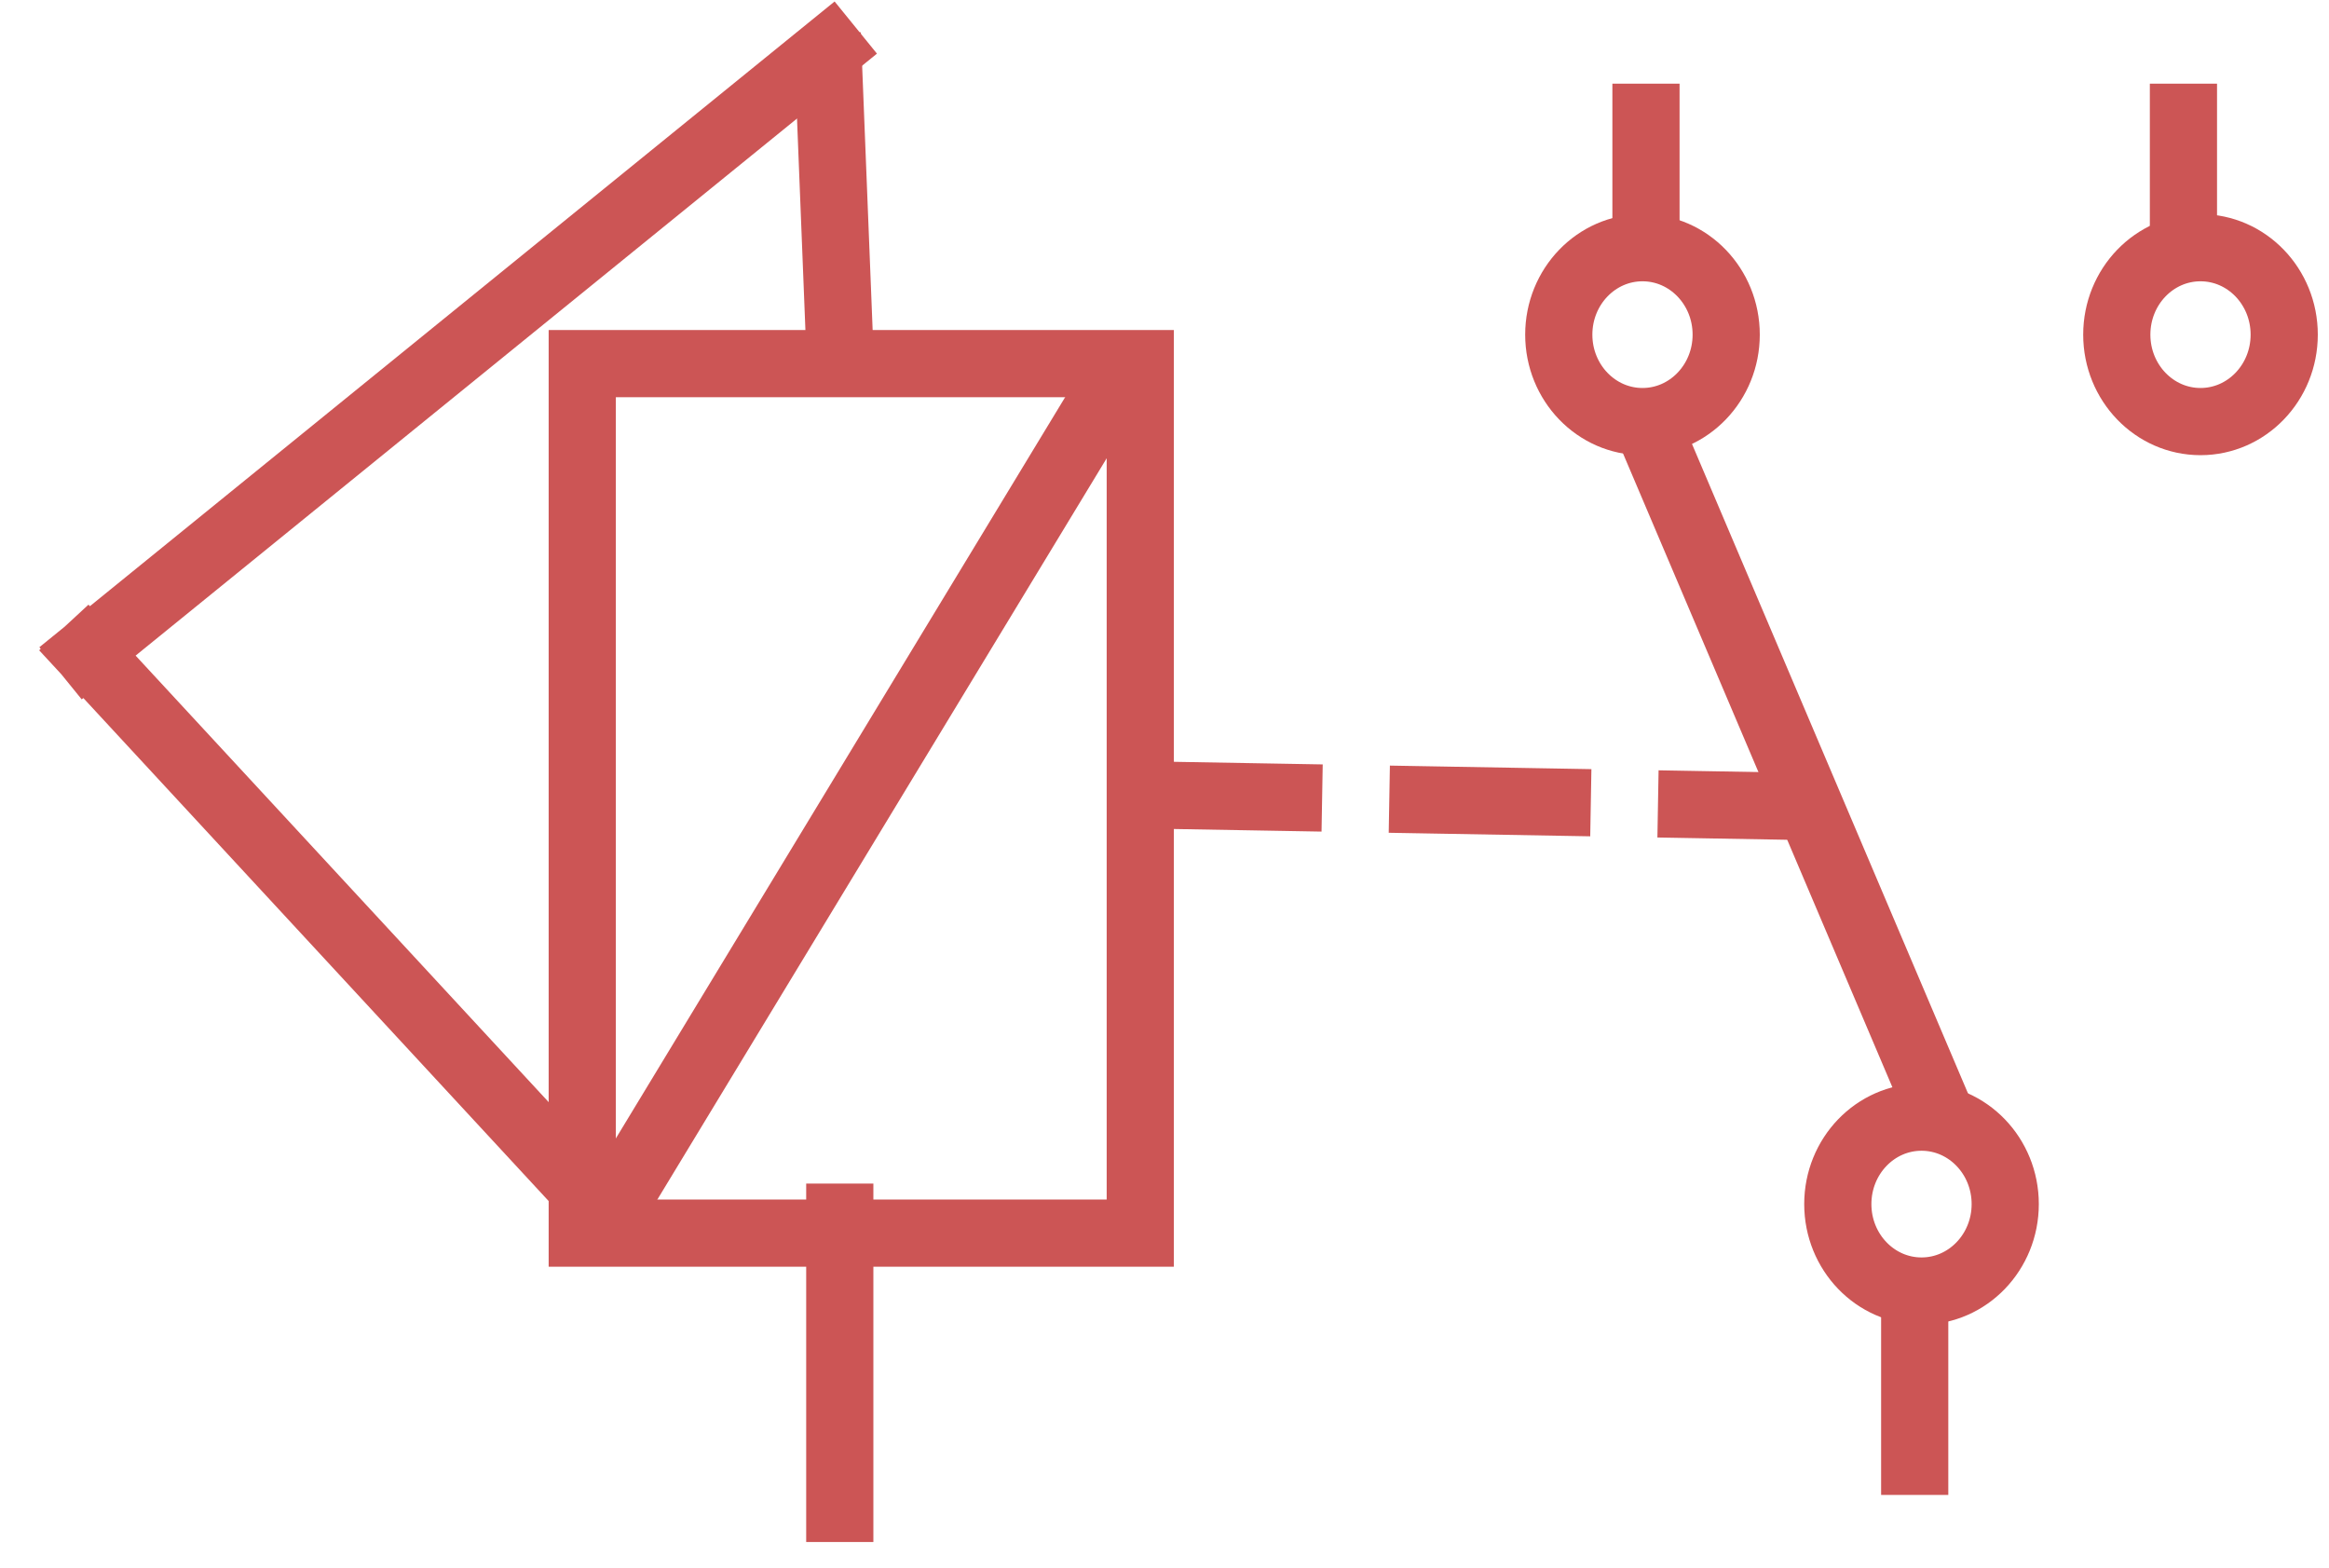
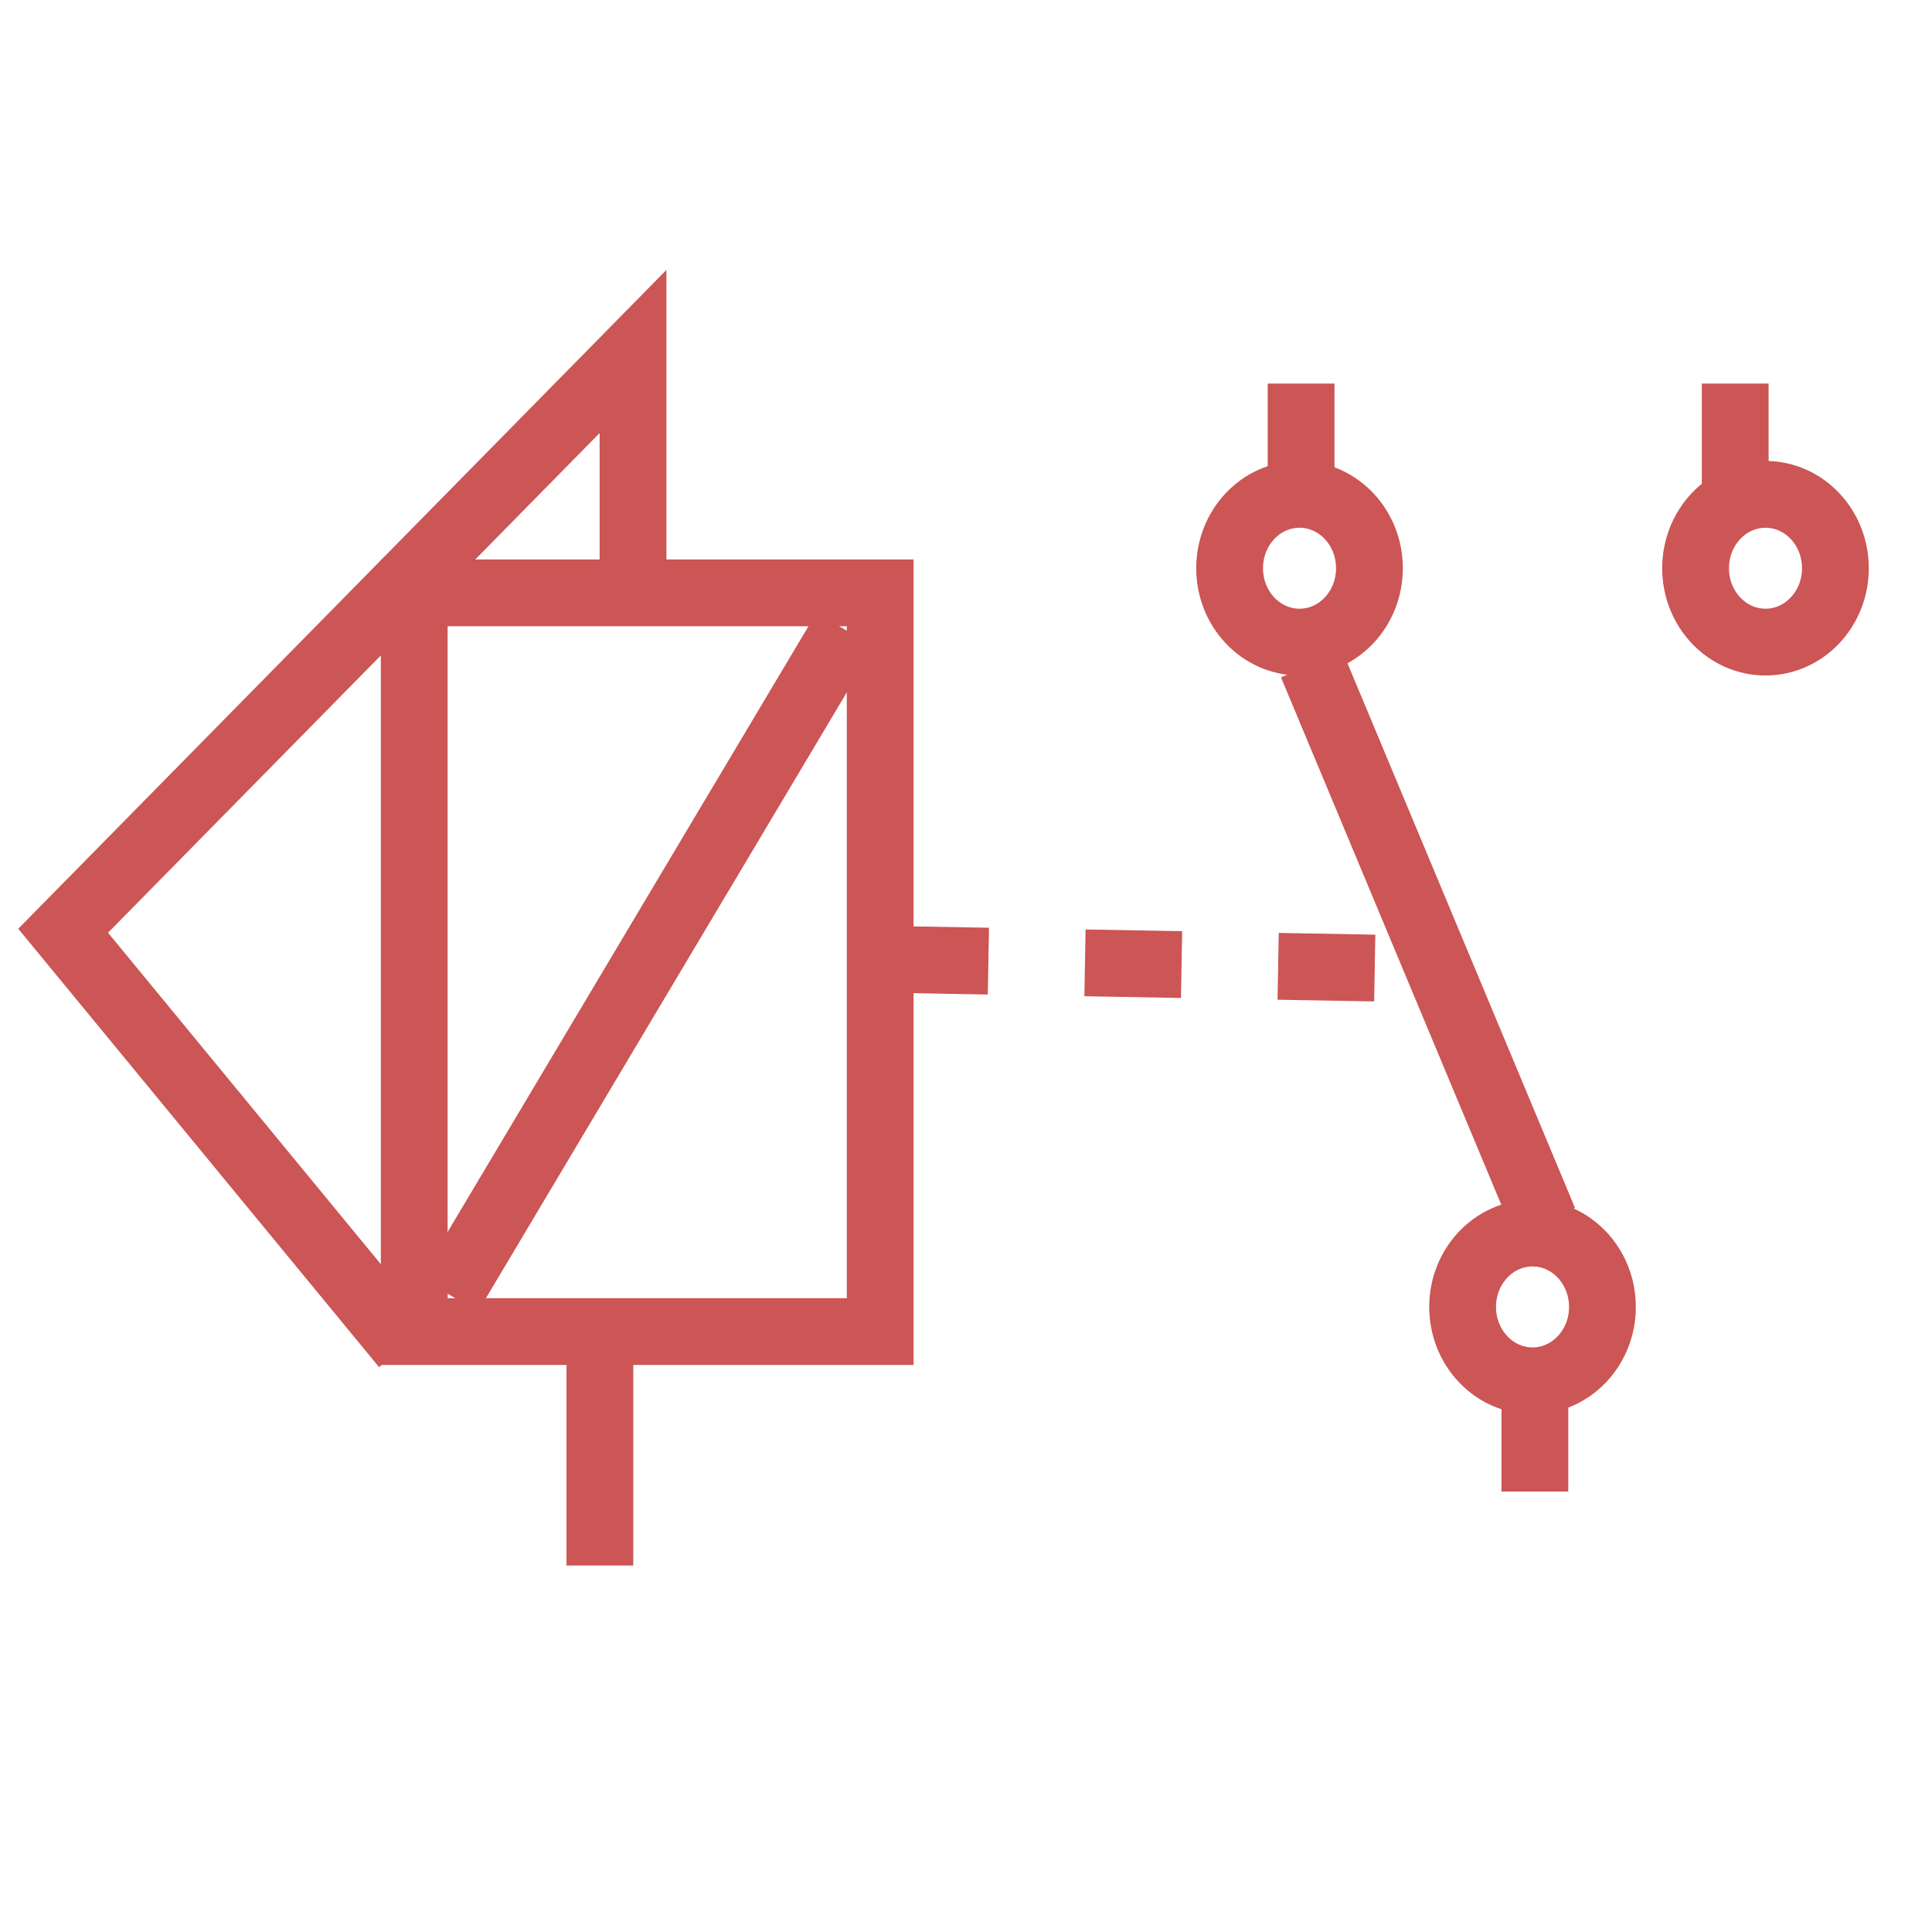
- <svg xmlns="http://www.w3.org/2000/svg" width="52px" height="35px" viewBox="0 0 52 35" version="1.1">
+ <svg xmlns="http://www.w3.org/2000/svg" width="60px" height="60px" viewBox="0 0 60 60" version="1.1">
  <defs />
  <g id="Page-1" stroke="none" stroke-width="1" fill="none" fill-rule="evenodd">
-     <g id="category-icons" transform="translate(-261, -457)" stroke="#CC5555" stroke-width="1.5">
-       <g id="relays" transform="translate(263, 458)">
-         <ellipse id="Oval-9" cx="34.672" cy="6.471" rx="1.869" ry="1.941" />
-         <ellipse id="Oval-10" cx="47.131" cy="6.471" rx="1.869" ry="1.941" />
-         <ellipse id="Oval-11" cx="40.902" cy="25.882" rx="1.869" ry="1.941" />
-         <path d="M41.213,23.618 L35,9" id="Line" stroke-linecap="square" />
-         <path d="M40.75,28.794 L40.75,31.625" id="Line" stroke-linecap="square" />
-         <path d="M34.75,1.618 L34.75,4.449" id="Line-61" stroke-linecap="square" />
-         <path d="M46.75,1.618 L46.75,4.449" id="Line-62" stroke-linecap="square" />
-         <rect id="Rectangle-52" x="11" y="7.118" width="12.459" height="19.412" />
-         <path d="M23.77,16.75 L38,17" id="Line" stroke-linecap="square" stroke-dasharray="3" />
-         <path d="M11.934,25.559 L22.525,8.088" id="Line" stroke-linecap="square" />
-         <path d="M-0.066,13.559 L16.525,0.088 M-0.066,13.559 L11.525,26.088" id="Line-2" stroke-linecap="square" />
-         <path d="M16.75,6.794 L16.5,0.5" id="Line" stroke-linecap="square" />
-         <path d="M16.75,32.676 L16.75,26.174" id="Line-68" stroke-linecap="square" />
-       </g>
+     <g id="relays" transform="translate(1, 10)" stroke="#CC5555" stroke-width="2.074">
+       <ellipse id="Oval-9" cx="39.358" cy="7.647" rx="2.171" ry="2.294" />
+       <ellipse id="Oval-10" cx="53.829" cy="7.647" rx="2.171" ry="2.294" />
+       <ellipse id="Oval-11" cx="46.594" cy="30.588" rx="2.171" ry="2.294" />
+       <path d="M46.956,27.912 L39.739,10.636" id="Line" />
+       <path d="M46.667,32.975 L46.667,36.321" id="Line" />
+       <path d="M39.407,1.912 L39.407,5.257" id="Line-61" />
+       <path d="M52.889,1.912 L52.889,5.257" id="Line-62" />
+       <rect id="Rectangle-52" x="11.864" y="8.412" width="14.471" height="22.941" />
+       <path d="M26.696,19.795 L43.224,20.091" id="Line" stroke-dasharray="3" />
+       <path d="M12.949,30.206 L25.249,9.559" id="Line" />
+       <path d="M17.63,38.618 L17.63,30.932" id="Line-68" />
+       <path d="M18.659,8.678 L18.659,0.916 L0.961,18.905 L11.573,31.799" id="Path-154" />
    </g>
  </g>
</svg>
